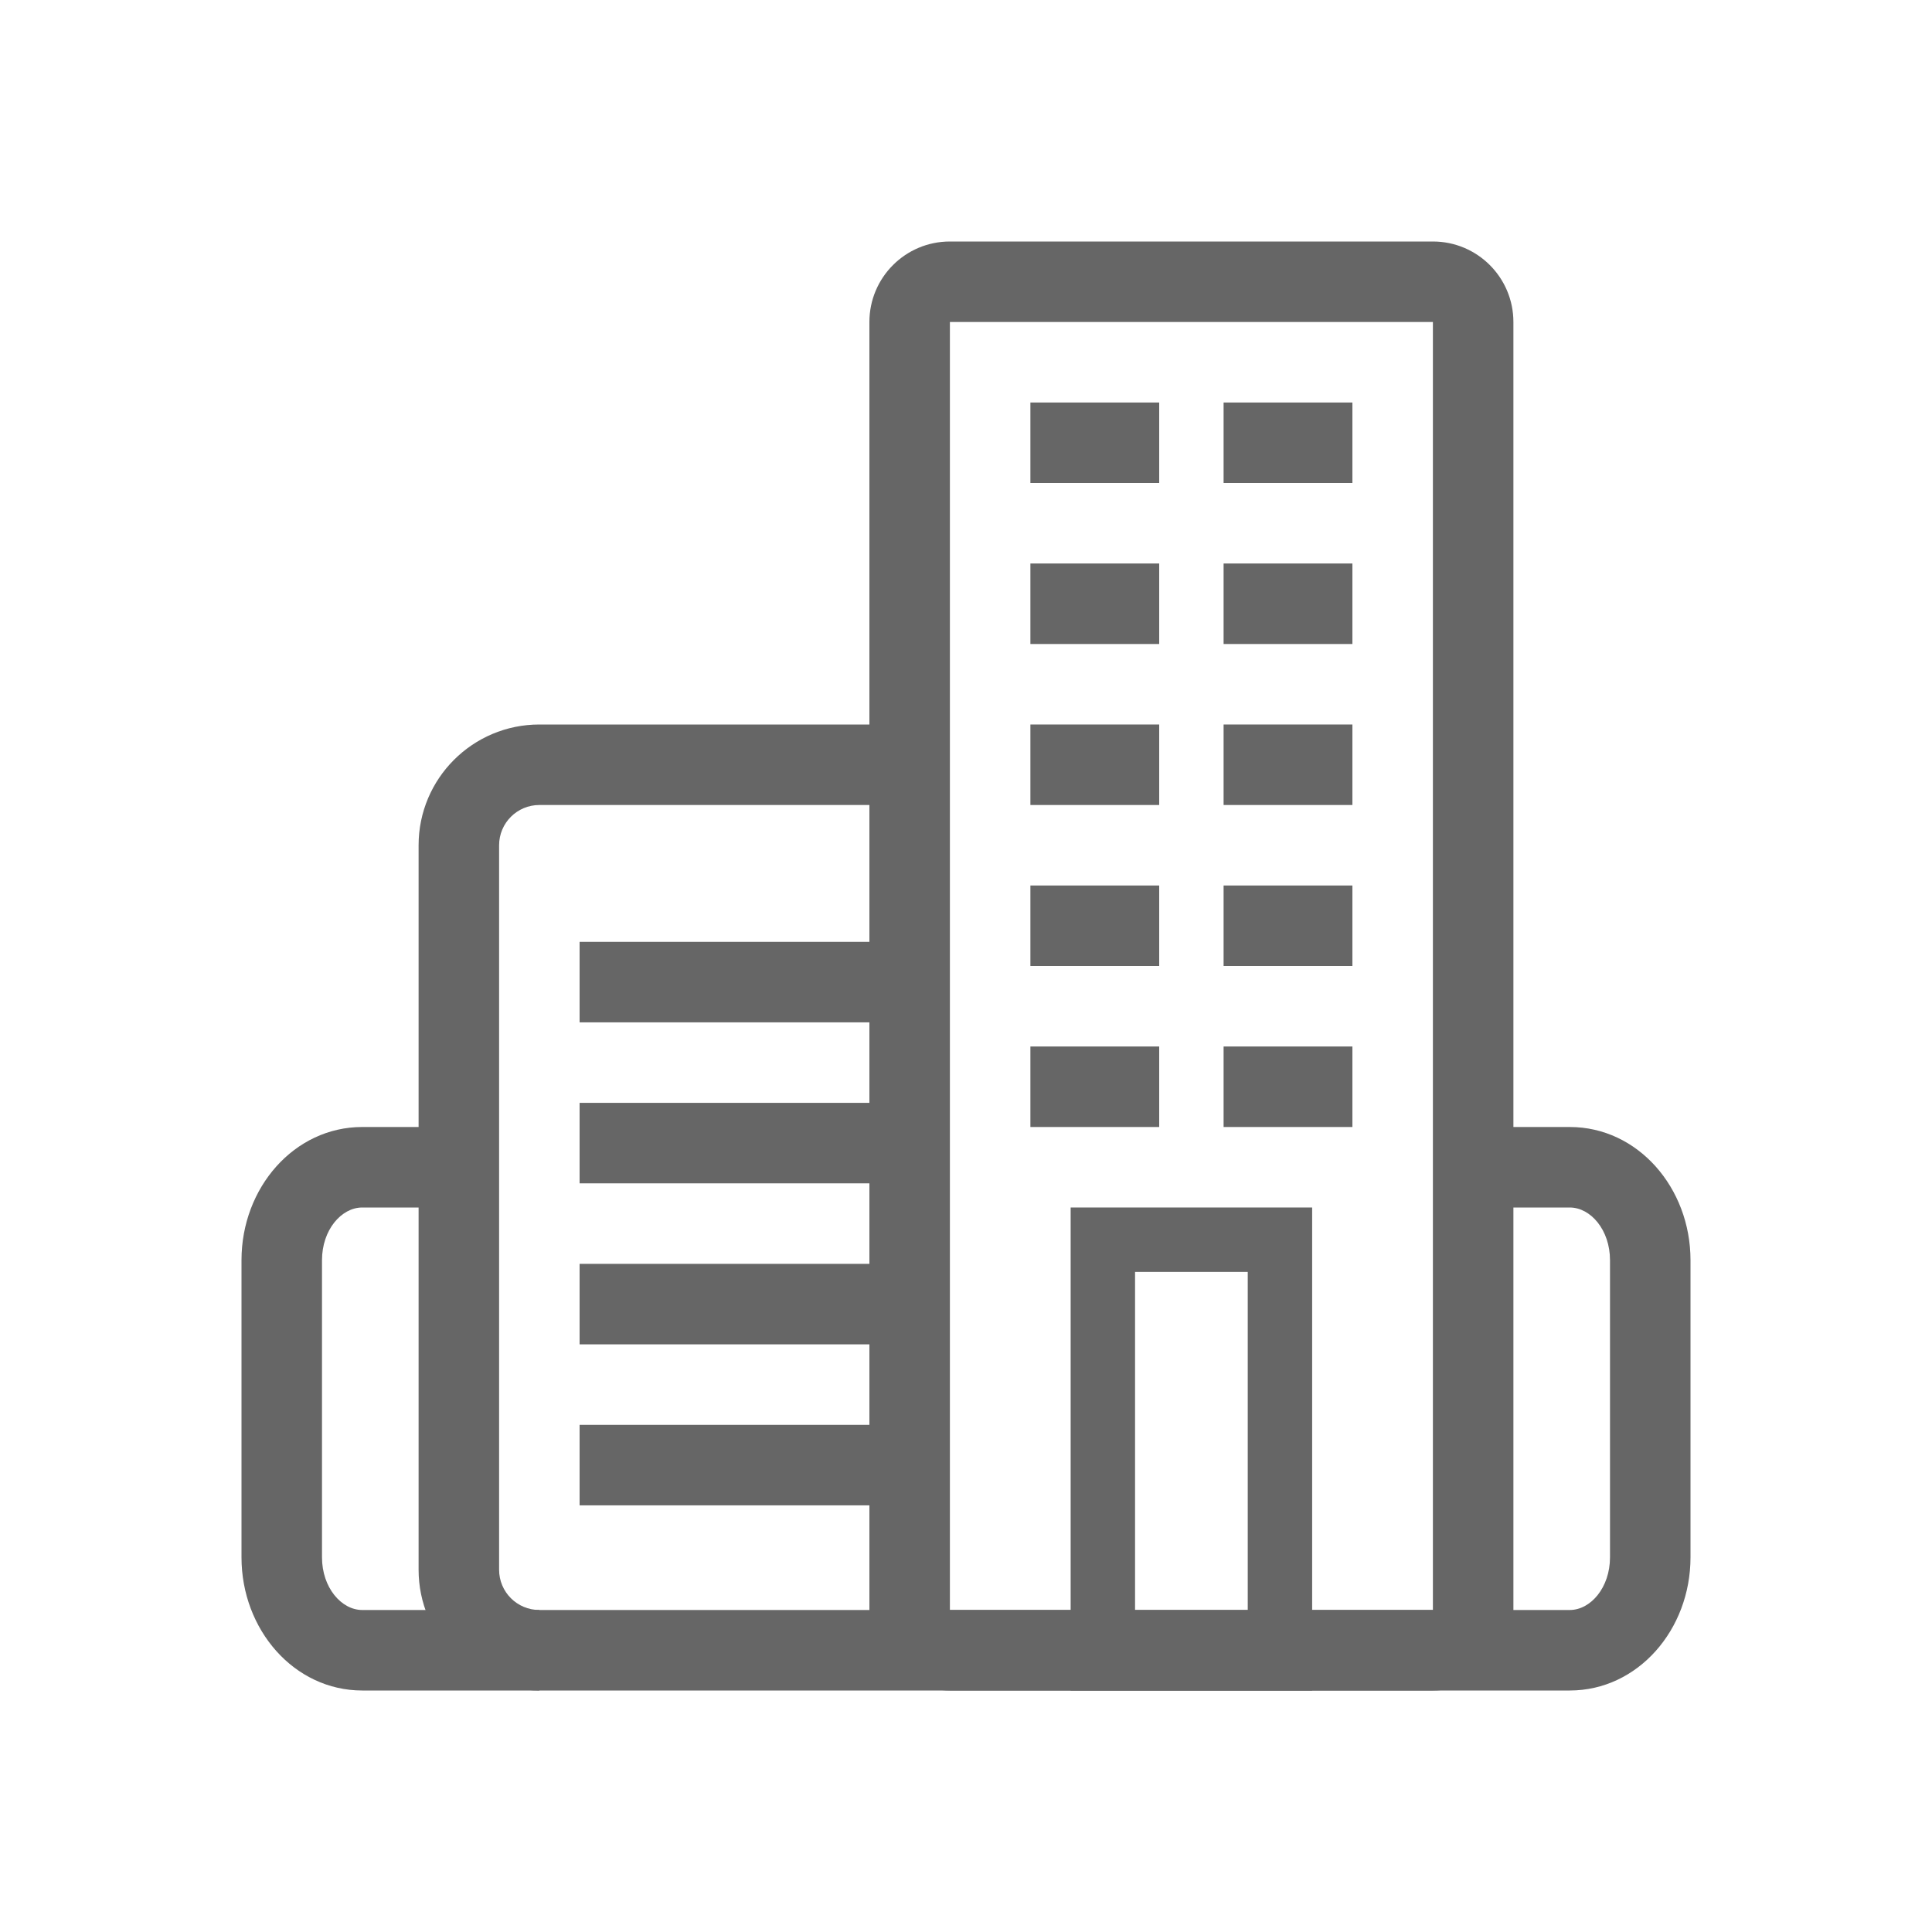
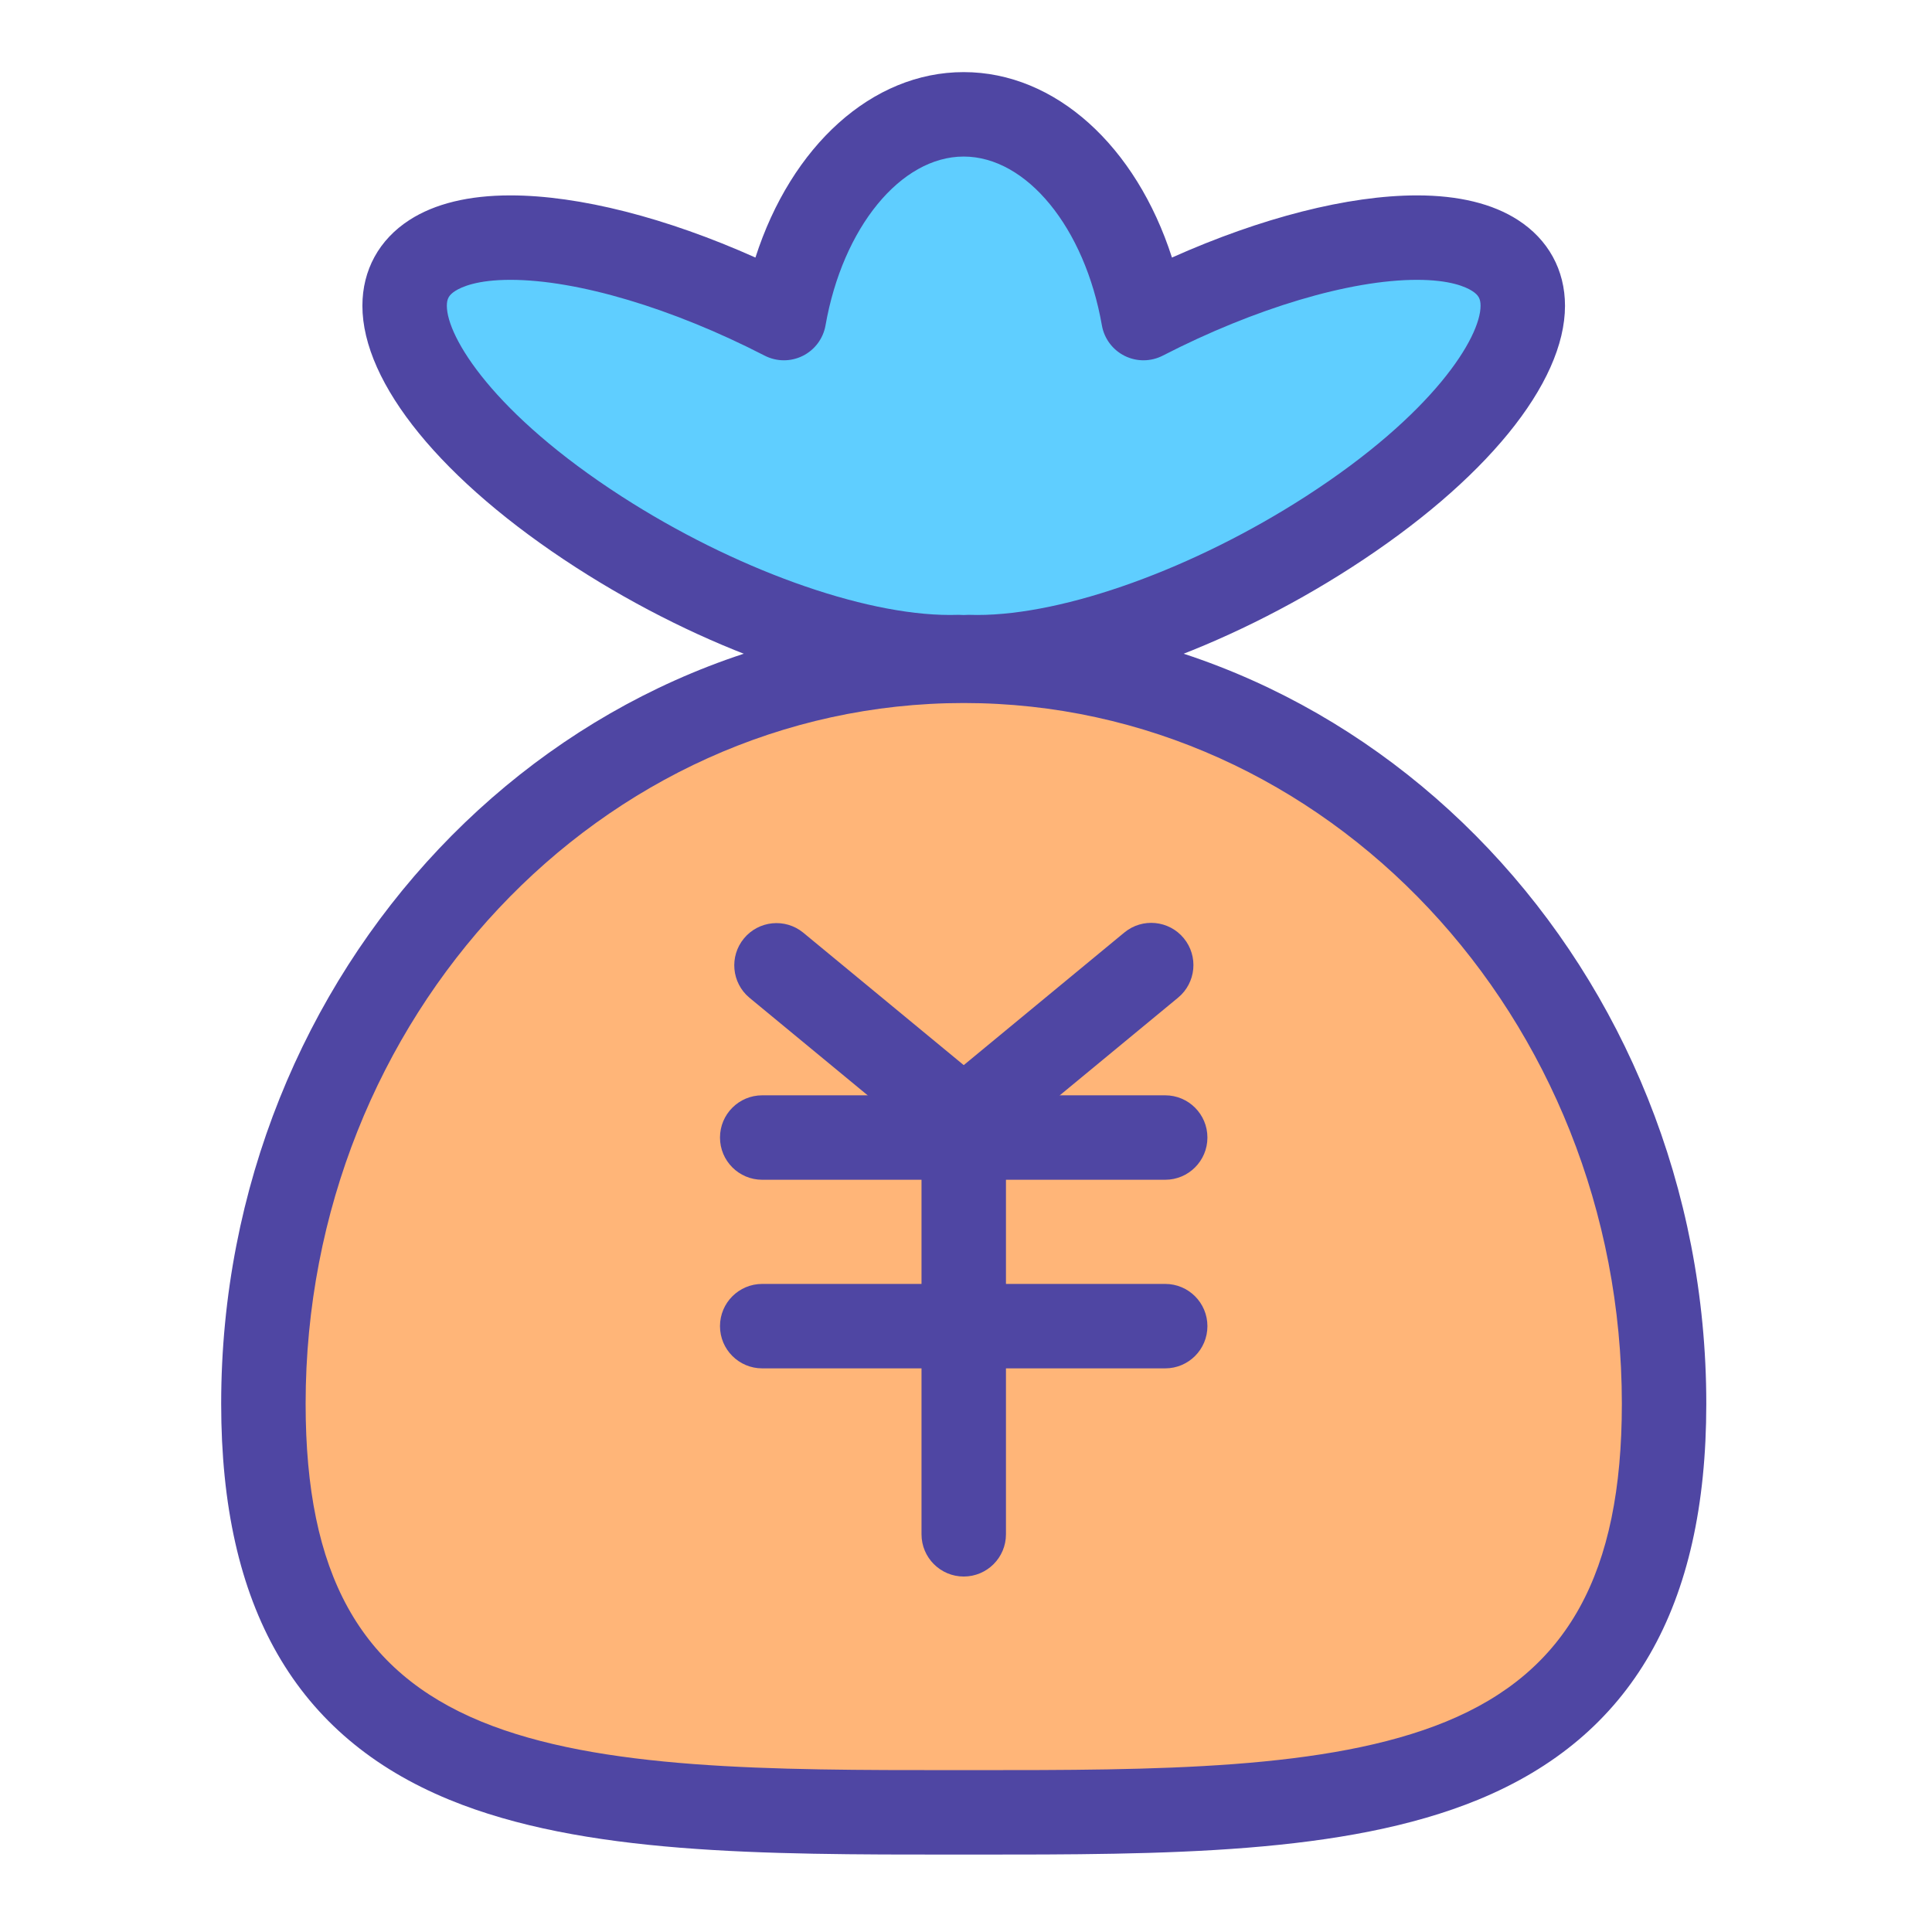
- <svg xmlns="http://www.w3.org/2000/svg" t="1596872456738" class="icon" viewBox="0 0 1024 1024" version="1.1" p-id="2857" width="200" height="200">
+ <svg xmlns="http://www.w3.org/2000/svg" t="1597149073774" class="icon" viewBox="0 0 1024 1024" version="1.1" p-id="14150" width="200" height="200">
  <defs>
    <style type="text/css" />
  </defs>
-   <path d="M780.8 640h51.2c11.051 0 21.333 11.866 21.333 27.895v157.542c0 16.03-10.283 27.895-21.333 27.895H192c-11.051 0-21.333-11.866-21.333-27.895v-157.542c0-16.03 10.283-27.895 21.333-27.895h51.2v-42.667H192c-36.079 0-64 32.213-64 70.562v157.542C128 863.782 155.921 896 192 896h640c36.079 0 64-32.213 64-70.562v-157.542c0-38.345-27.921-70.562-64-70.562h-51.2v42.667z" fill="#666666" p-id="2858" />
-   <path d="M285.867 853.333a21.333 21.333 0 0 1-21.333-21.333v-384a21.333 21.333 0 0 1 21.333-21.333h196.267V384H285.867c-35.345 0-64 28.655-64 64v384c0 35.345 28.655 64 64 64v-42.667z" fill="#666666" p-id="2859" />
-   <path d="M307.2 499.2h179.2v42.667H307.2zM307.2 584.533h179.2v42.667H307.2zM307.2 669.867h179.2v42.667H307.2zM307.2 755.2h179.2v42.667H307.2z" fill="#666666" p-id="2860" />
-   <path d="M503.467 170.667v682.667h256V170.667h-256z m0-42.667h256c23.565 0 42.667 19.102 42.667 42.667v682.667c0 23.565-19.102 42.667-42.667 42.667h-256c-23.565 0-42.667-19.102-42.667-42.667V170.667c0-23.565 19.102-42.667 42.667-42.667z" fill="#666666" p-id="2861" />
-   <path d="M601.6 861.867h59.733v-187.733h-59.733v187.733z m-34.133-221.867h128v256h-128v-256z" fill="#666666" p-id="2862" />
-   <path d="M546.133 213.333h68.267v42.667h-68.267zM546.133 298.667h68.267v42.667h-68.267zM648.533 213.333h68.267v42.667h-68.267zM648.533 298.667h68.267v42.667h-68.267zM546.133 384h68.267v42.667h-68.267zM648.533 384h68.267v42.667h-68.267zM546.133 469.333h68.267v42.667h-68.267zM648.533 469.333h68.267v42.667h-68.267zM546.133 554.667h68.267v42.667h-68.267zM648.533 554.667h68.267v42.667h-68.267z" fill="#666666" p-id="2863" />
+   <path d="M792.413 135.405c38.427 24.776-1.119 90.376-88.298 146.578-66.56 42.902-141.623 67.838-190.503 66.272-0.959 0.032-1.886 0.096-2.845 0.096-0.927 0-1.854-0.064-2.813-0.096-48.881 1.566-123.944-23.369-190.503-66.272-87.18-56.202-126.725-121.802-88.298-146.578 32.513-20.94 110.357-5.946 186.347 33.184 10.901-62.116 49.424-107.991 95.268-107.991 45.876 0 84.398 45.876 95.3 107.991 75.99-39.13 153.835-54.124 186.347-33.184z" fill="#5FCEFF" p-id="14151" />
+   <path d="M510.798 350.237c204.985 0 371.192 176.309 371.192 393.795s-166.207 216.558-371.192 216.558c-205.017 0-371.192 0.927-371.192-216.558s166.175-393.795 371.192-393.795z" fill="#FFB578" p-id="14152" />
+   <path d="M510.769 370.729c-0.953 0-1.905-0.035-2.871-0.08l-0.08-0.003c-1.41 0.038-2.839 0.058-4.287 0.058-55.354 0-131.3-26.787-198.202-69.91-70.914-45.716-113.25-97.576-113.25-138.726 0-18.948 8.859-35.099 24.945-45.47 13.437-8.654 31.432-13.037 53.494-13.037 36.435 0 82.678 11.841 129.877 32.944 18.983-59.076 61.755-98.286 110.37-98.286 48.631 0 91.412 39.213 110.399 98.289 47.202-21.106 93.442-32.947 129.881-32.947 22.062 0 40.057 4.386 53.481 13.034 16.096 10.377 24.958 26.525 24.958 45.476-0.003 41.154-42.337 93.011-113.247 138.723-66.902 43.123-142.847 69.913-198.198 69.913h-0.006c-1.445 0-2.874-0.019-4.287-0.058l-0.067 0.003c-0.965 0.042-1.928 0.077-2.909 0.077z m-2.816-44.853c0.256 0 0.508 0.003 0.764 0.013l2.062 0.083c0.291 0 0.579-0.019 0.866-0.035l1.202-0.051c0.492-0.016 0.988-0.019 1.48 0 1.215 0.038 2.455 0.061 3.712 0.061 46.509 0 114.788-24.639 173.95-62.774 68.04-43.862 92.742-84.497 92.742-101.105 0-3.731-1.122-5.71-4.444-7.852-3.414-2.199-11.768-5.898-29.239-5.898-35.521 0-85.891 15.016-134.737 40.166a22.382 22.382 0 0 1-32.286-16.026c-9.102-51.851-39.907-89.481-73.257-89.481-33.331 0-64.127 37.631-73.228 89.481a22.382 22.382 0 0 1-32.286 16.026c-48.845-25.15-99.213-40.166-134.737-40.166-17.477 0-25.828 3.699-29.248 5.901-3.312 2.136-4.434 4.118-4.434 7.848 0 16.611 24.699 57.244 92.739 101.108 59.159 38.133 127.438 62.771 173.953 62.771 1.256 0 2.49-0.019 3.708-0.061 0.24-0.006 0.476-0.01 0.716-0.01z" fill="#4F46A3" p-id="14153" />
+   <path d="M515.99 982.968h-10.384c-101.147 0-196.683 0-267.491-29.089-81.345-33.417-120.888-102.061-120.888-209.851 0-229.477 176.555-416.173 393.571-416.173s393.571 186.693 393.571 416.173c0 107.784-39.549 176.424-120.907 209.845-70.821 29.095-166.341 29.095-267.472 29.095z m-7.8-44.757h7.8c96.585 0 187.815 0 250.468-25.735 64.424-26.464 93.158-78.417 93.158-168.445 0-204.8-156.476-371.416-348.814-371.416S161.987 539.231 161.987 744.031c0 90.038 28.724 141.99 93.139 168.448 62.637 25.732 153.88 25.732 250.484 25.732h2.58z" fill="#4F46A3" p-id="14154" />
+   <path d="M617.578 625.298h-213.588a22.378 22.378 0 1 1 0-44.757h213.588a22.378 22.378 0 1 1 0 44.757zM617.578 725.262h-213.588a22.378 22.378 0 1 1 0-44.757h213.588a22.378 22.378 0 1 1 0 44.757z" fill="#4F46A3" p-id="14155" />
+   <path d="M510.798 835.591a22.378 22.378 0 0 1-22.378-22.378v-208.665a22.378 22.378 0 1 1 44.757 0v208.665a22.378 22.378 0 0 1-22.378 22.378z" fill="#4F46A3" p-id="14156" />
+   <path d="M511.556 616.567a22.289 22.289 0 0 1-14.271-5.15l-0.767-0.636-99.353-82.001a22.378 22.378 0 0 1 28.491-34.514l100.201 82.701a22.378 22.378 0 0 1-14.3 39.6z" fill="#4F46A3" p-id="14157" />
+   <path d="M510.015 616.567a22.378 22.378 0 0 1-13.961-39.881l0.649-0.515 99.209-81.911a22.378 22.378 0 1 1 28.497 34.514l-99.36 82.033-0.304 0.243-0.799 0.636a22.273 22.273 0 0 1-13.932 4.882z" fill="#4F46A3" p-id="14158" />
</svg>
